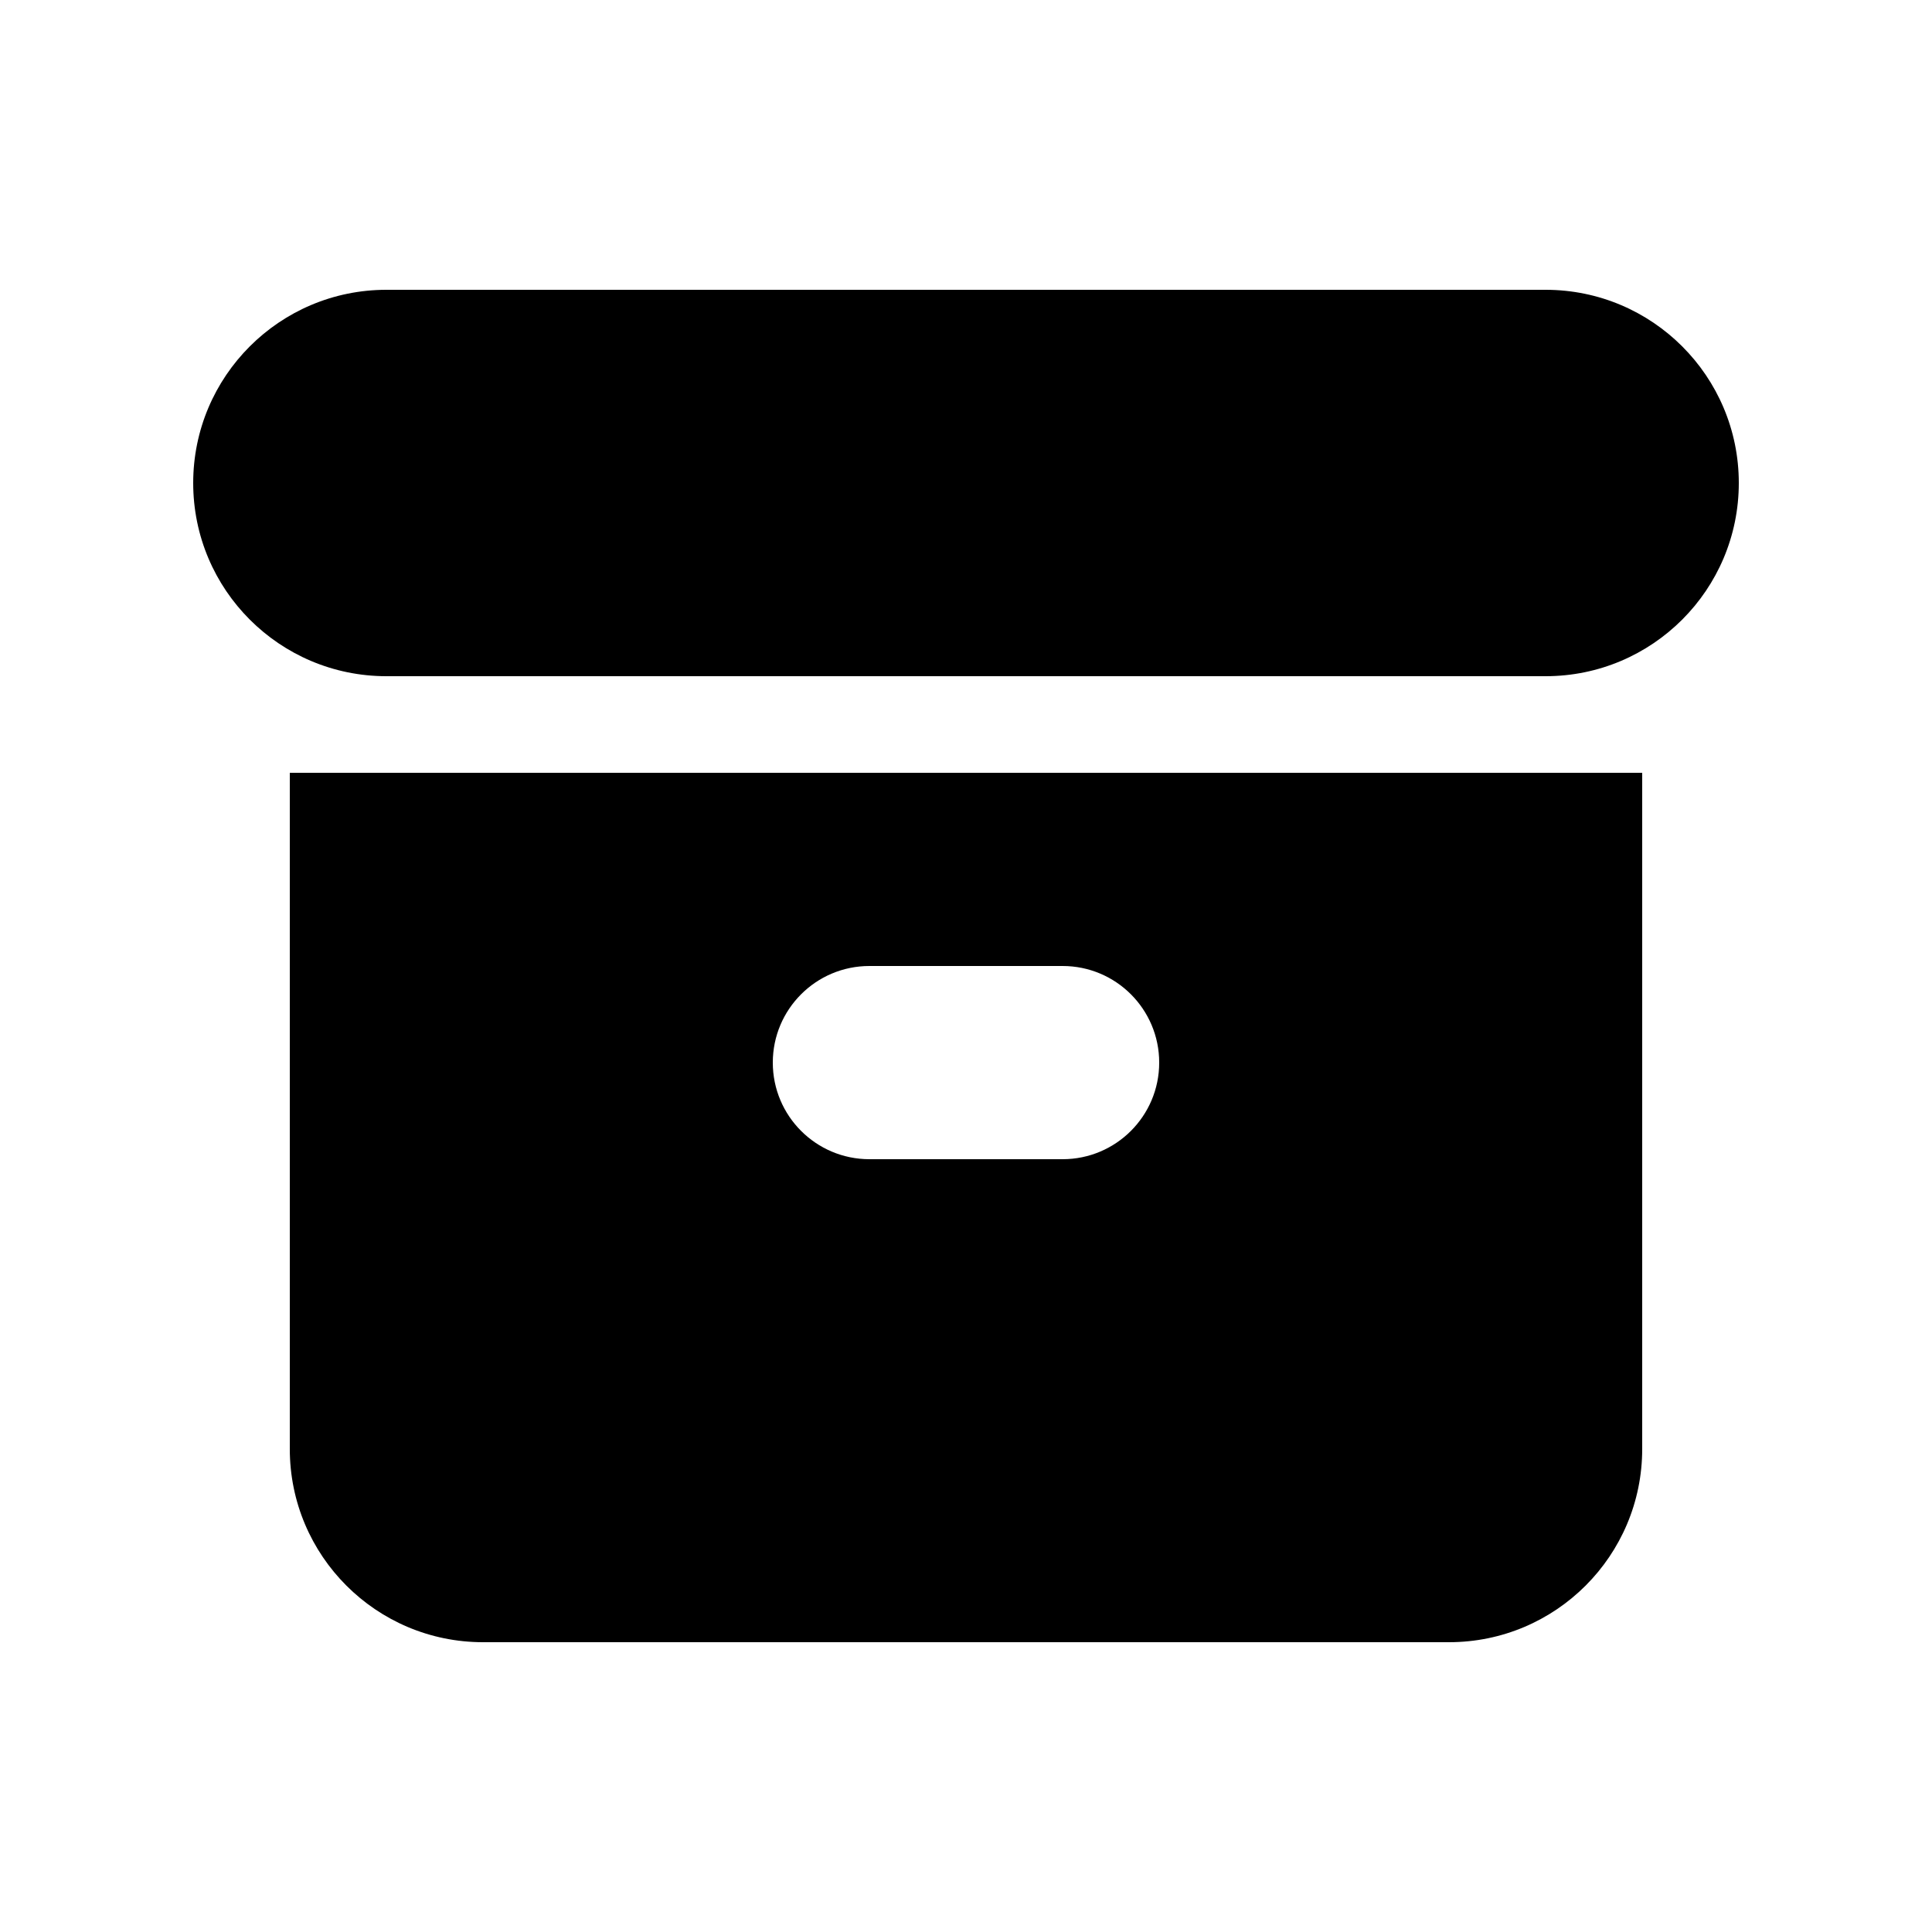
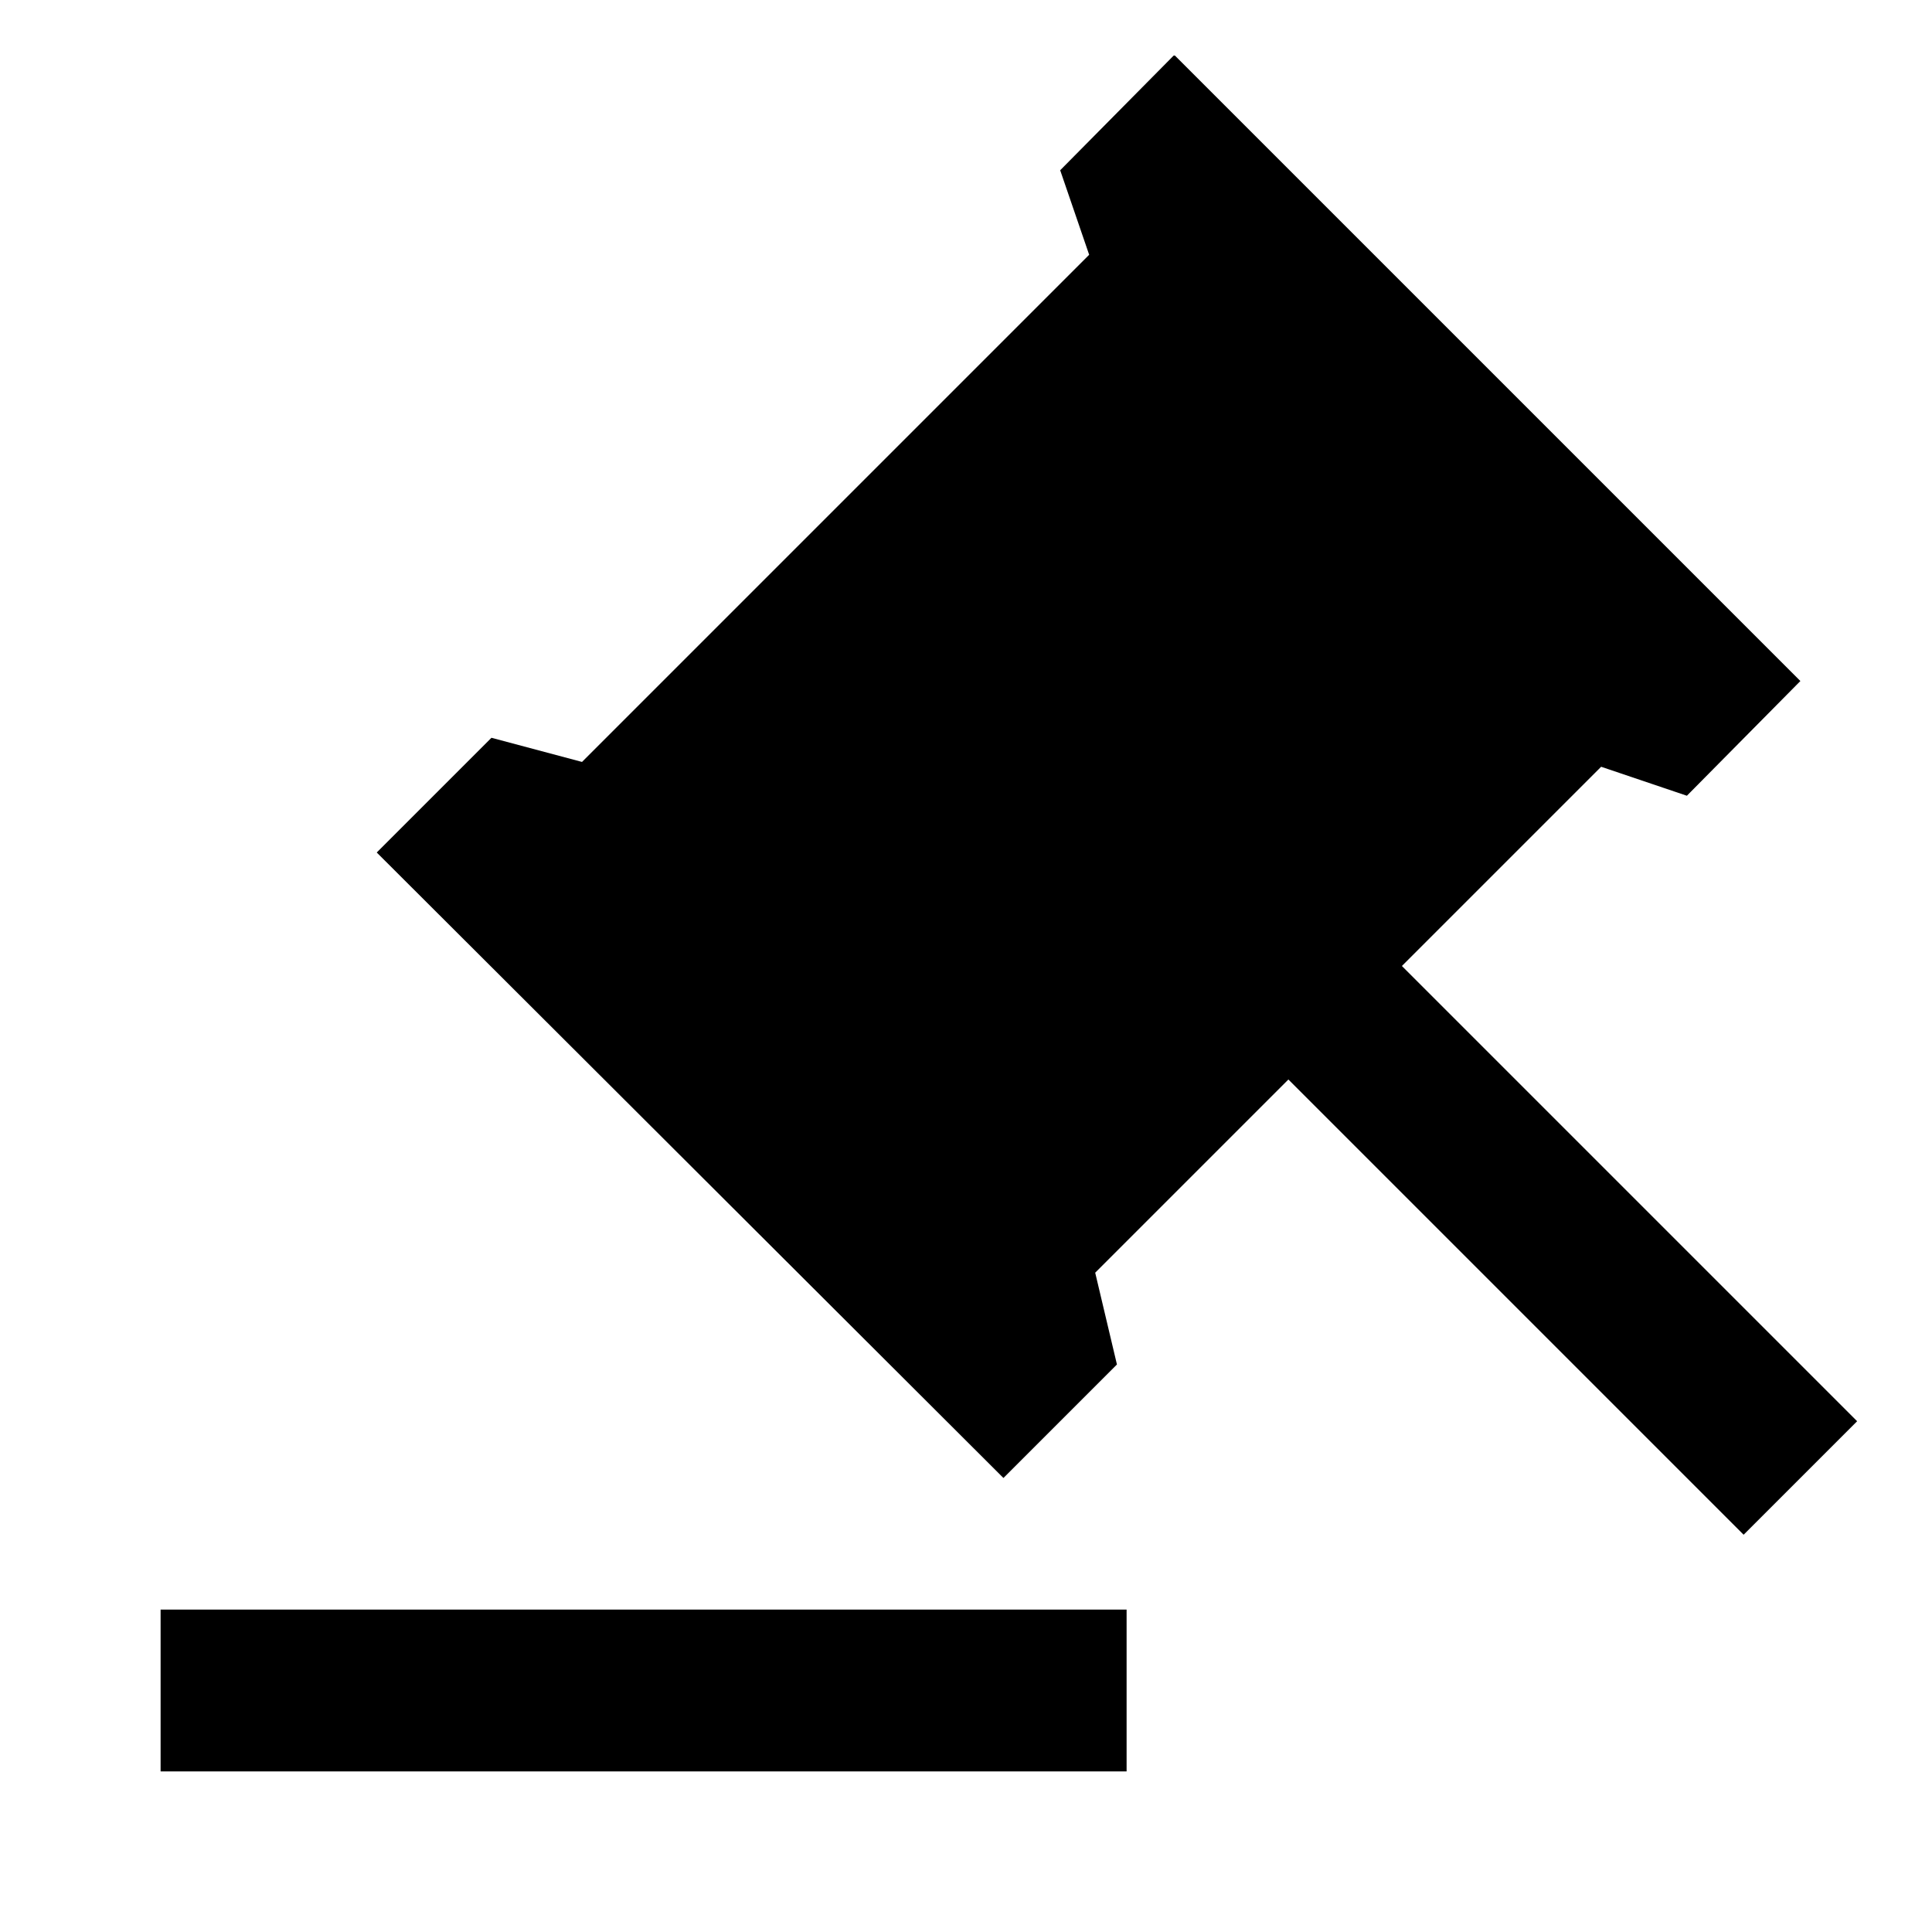
<svg xmlns="http://www.w3.org/2000/svg" viewBox="0 0 16 16">
-   <path d="M3.2 2.4a1.6 1.6 0 100 3.2h9.6a1.6 1.6 0 100-3.2H3.2z" />
-   <path fill-rule="evenodd" clip-rule="evenodd" d="M2.4 6.4h11.2V12a1.6 1.6 0 01-1.6 1.6H4A1.6 1.6 0 012.4 12V6.4zm4 2.4a.8.8 0 01.8-.8h1.6a.8.8 0 010 1.6H7.2a.8.8 0 01-.8-.8z" />
+   <path d="M9.33 13.33v1.34h-8v-1.34h8zM9.73.46l5.18 5.18-.94.95-.71-.24L11.61 8l3.77 3.77-.94.94-3.77-3.77-1.6 1.6.18.76-.94.94-5.19-5.18.95-.95.75.2 4.2-4.2-.24-.7.94-.95z" />
</svg>
